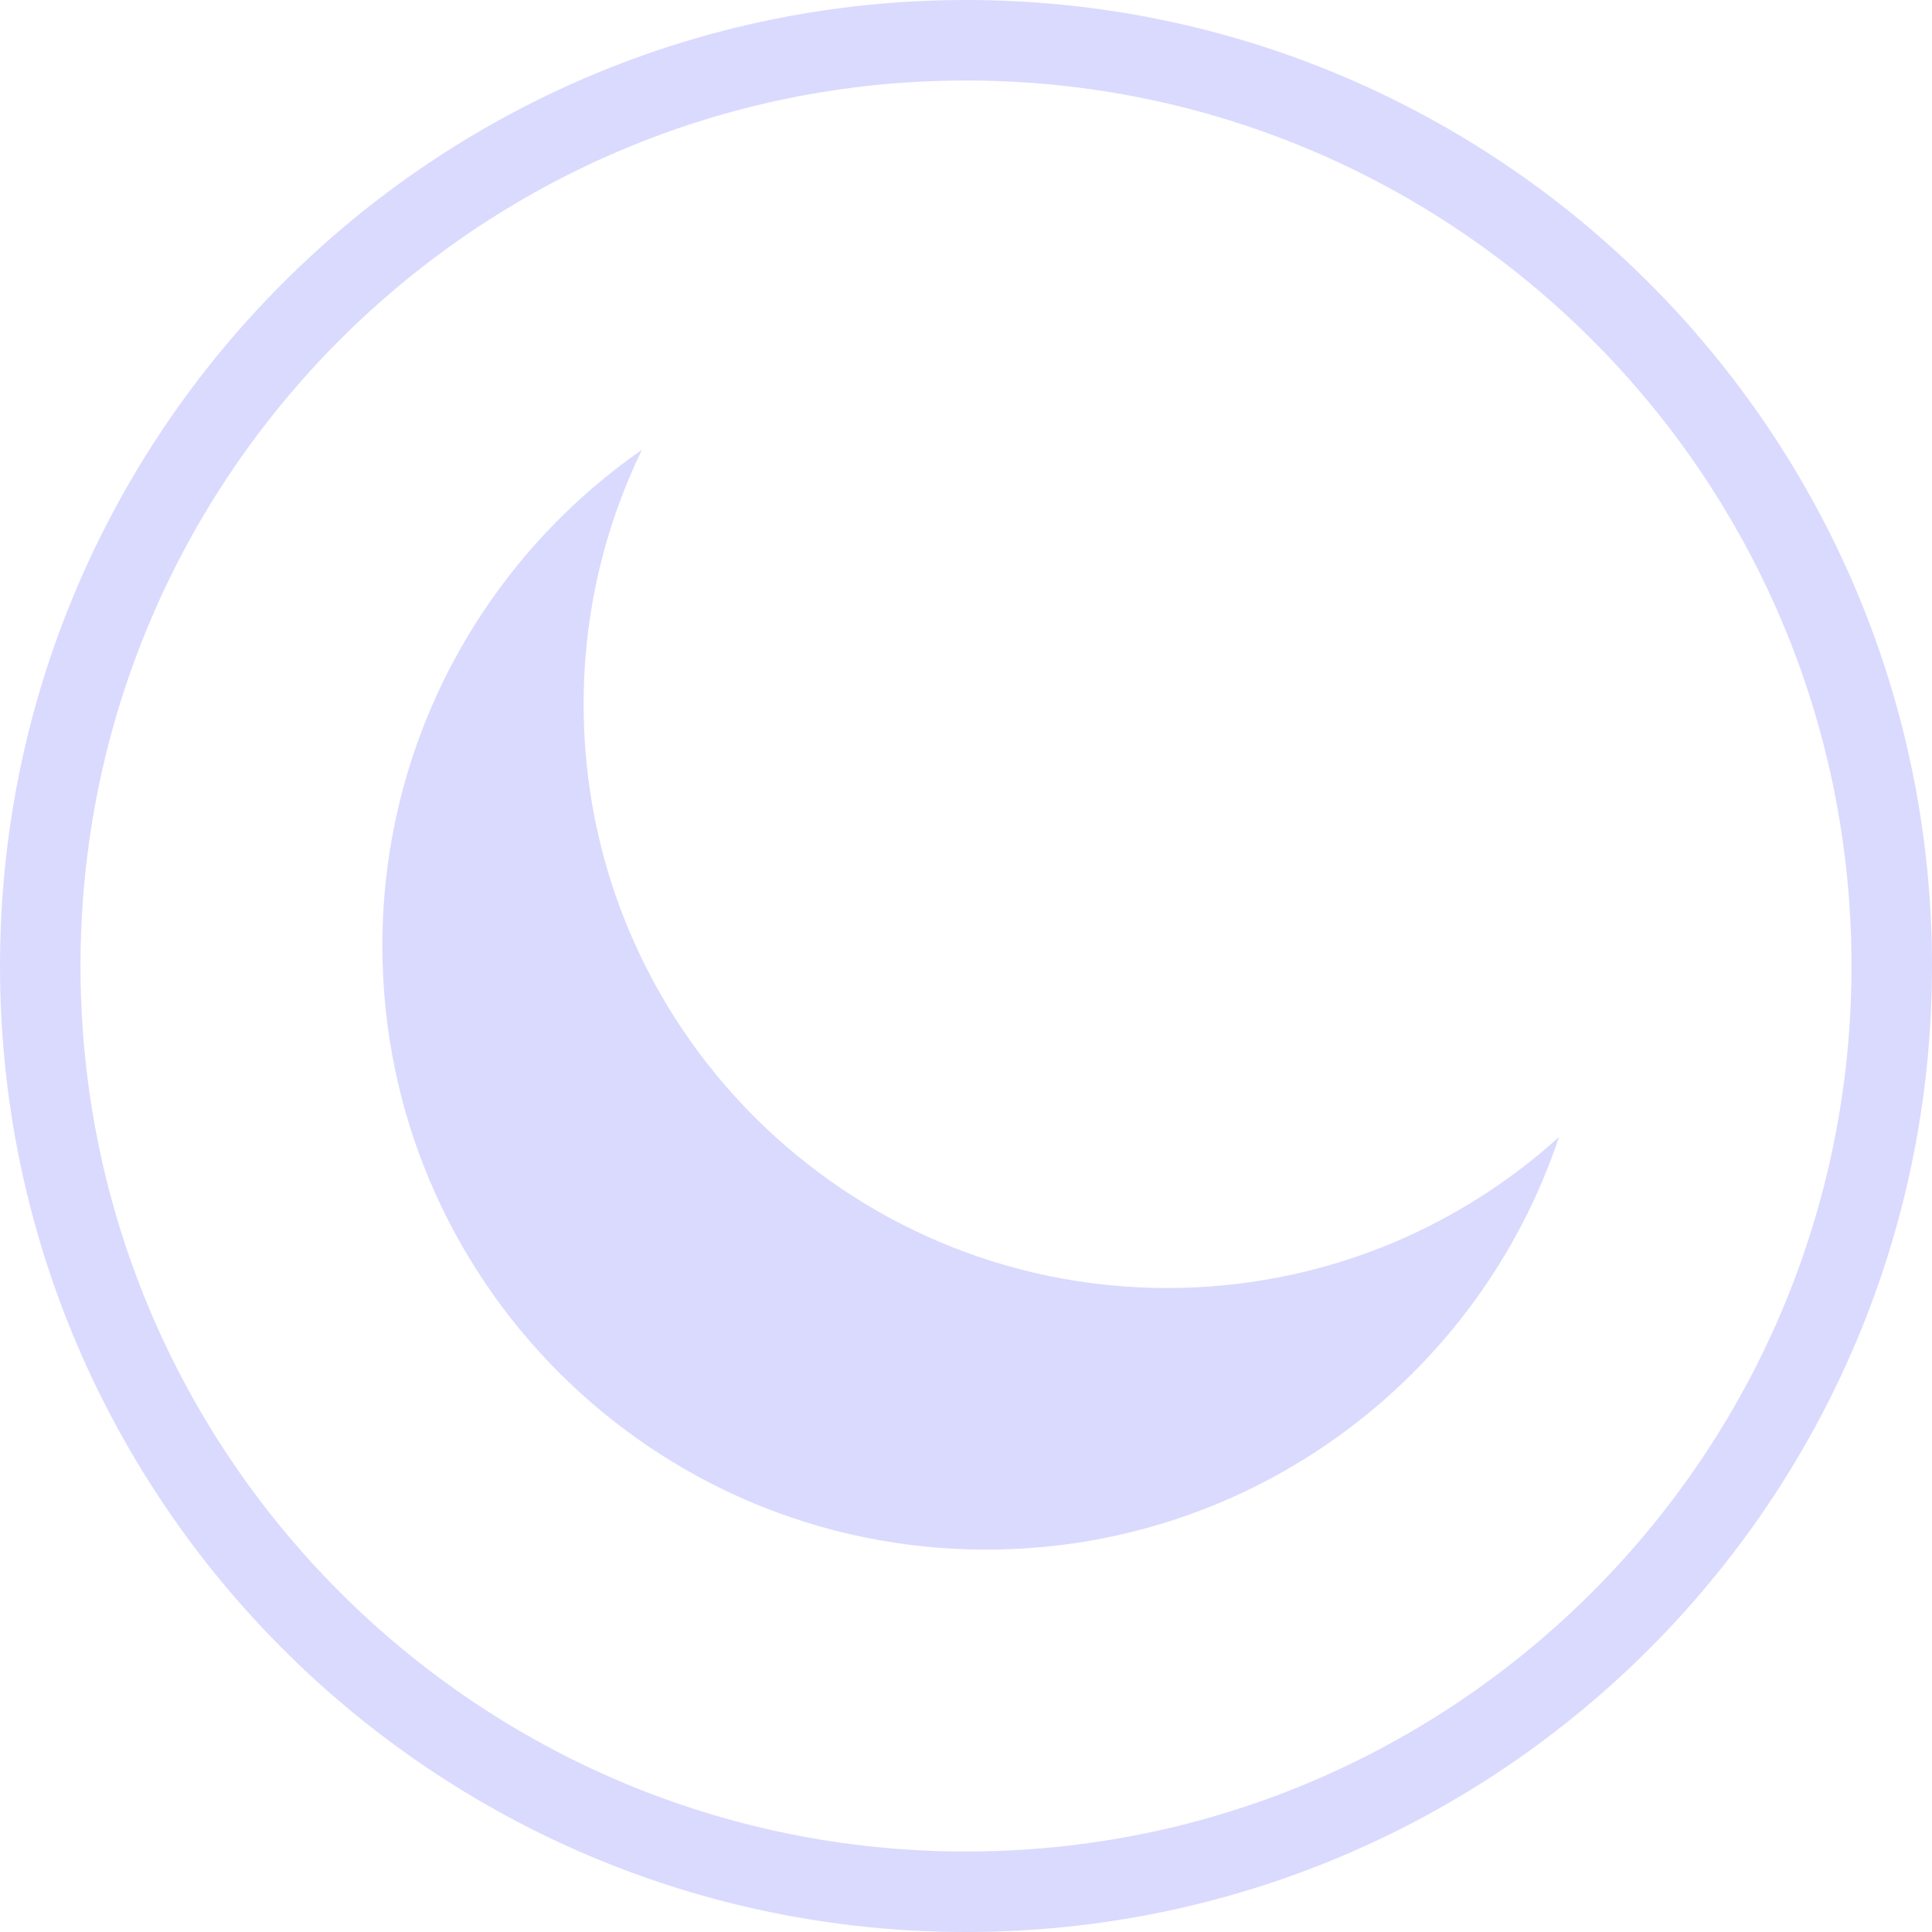
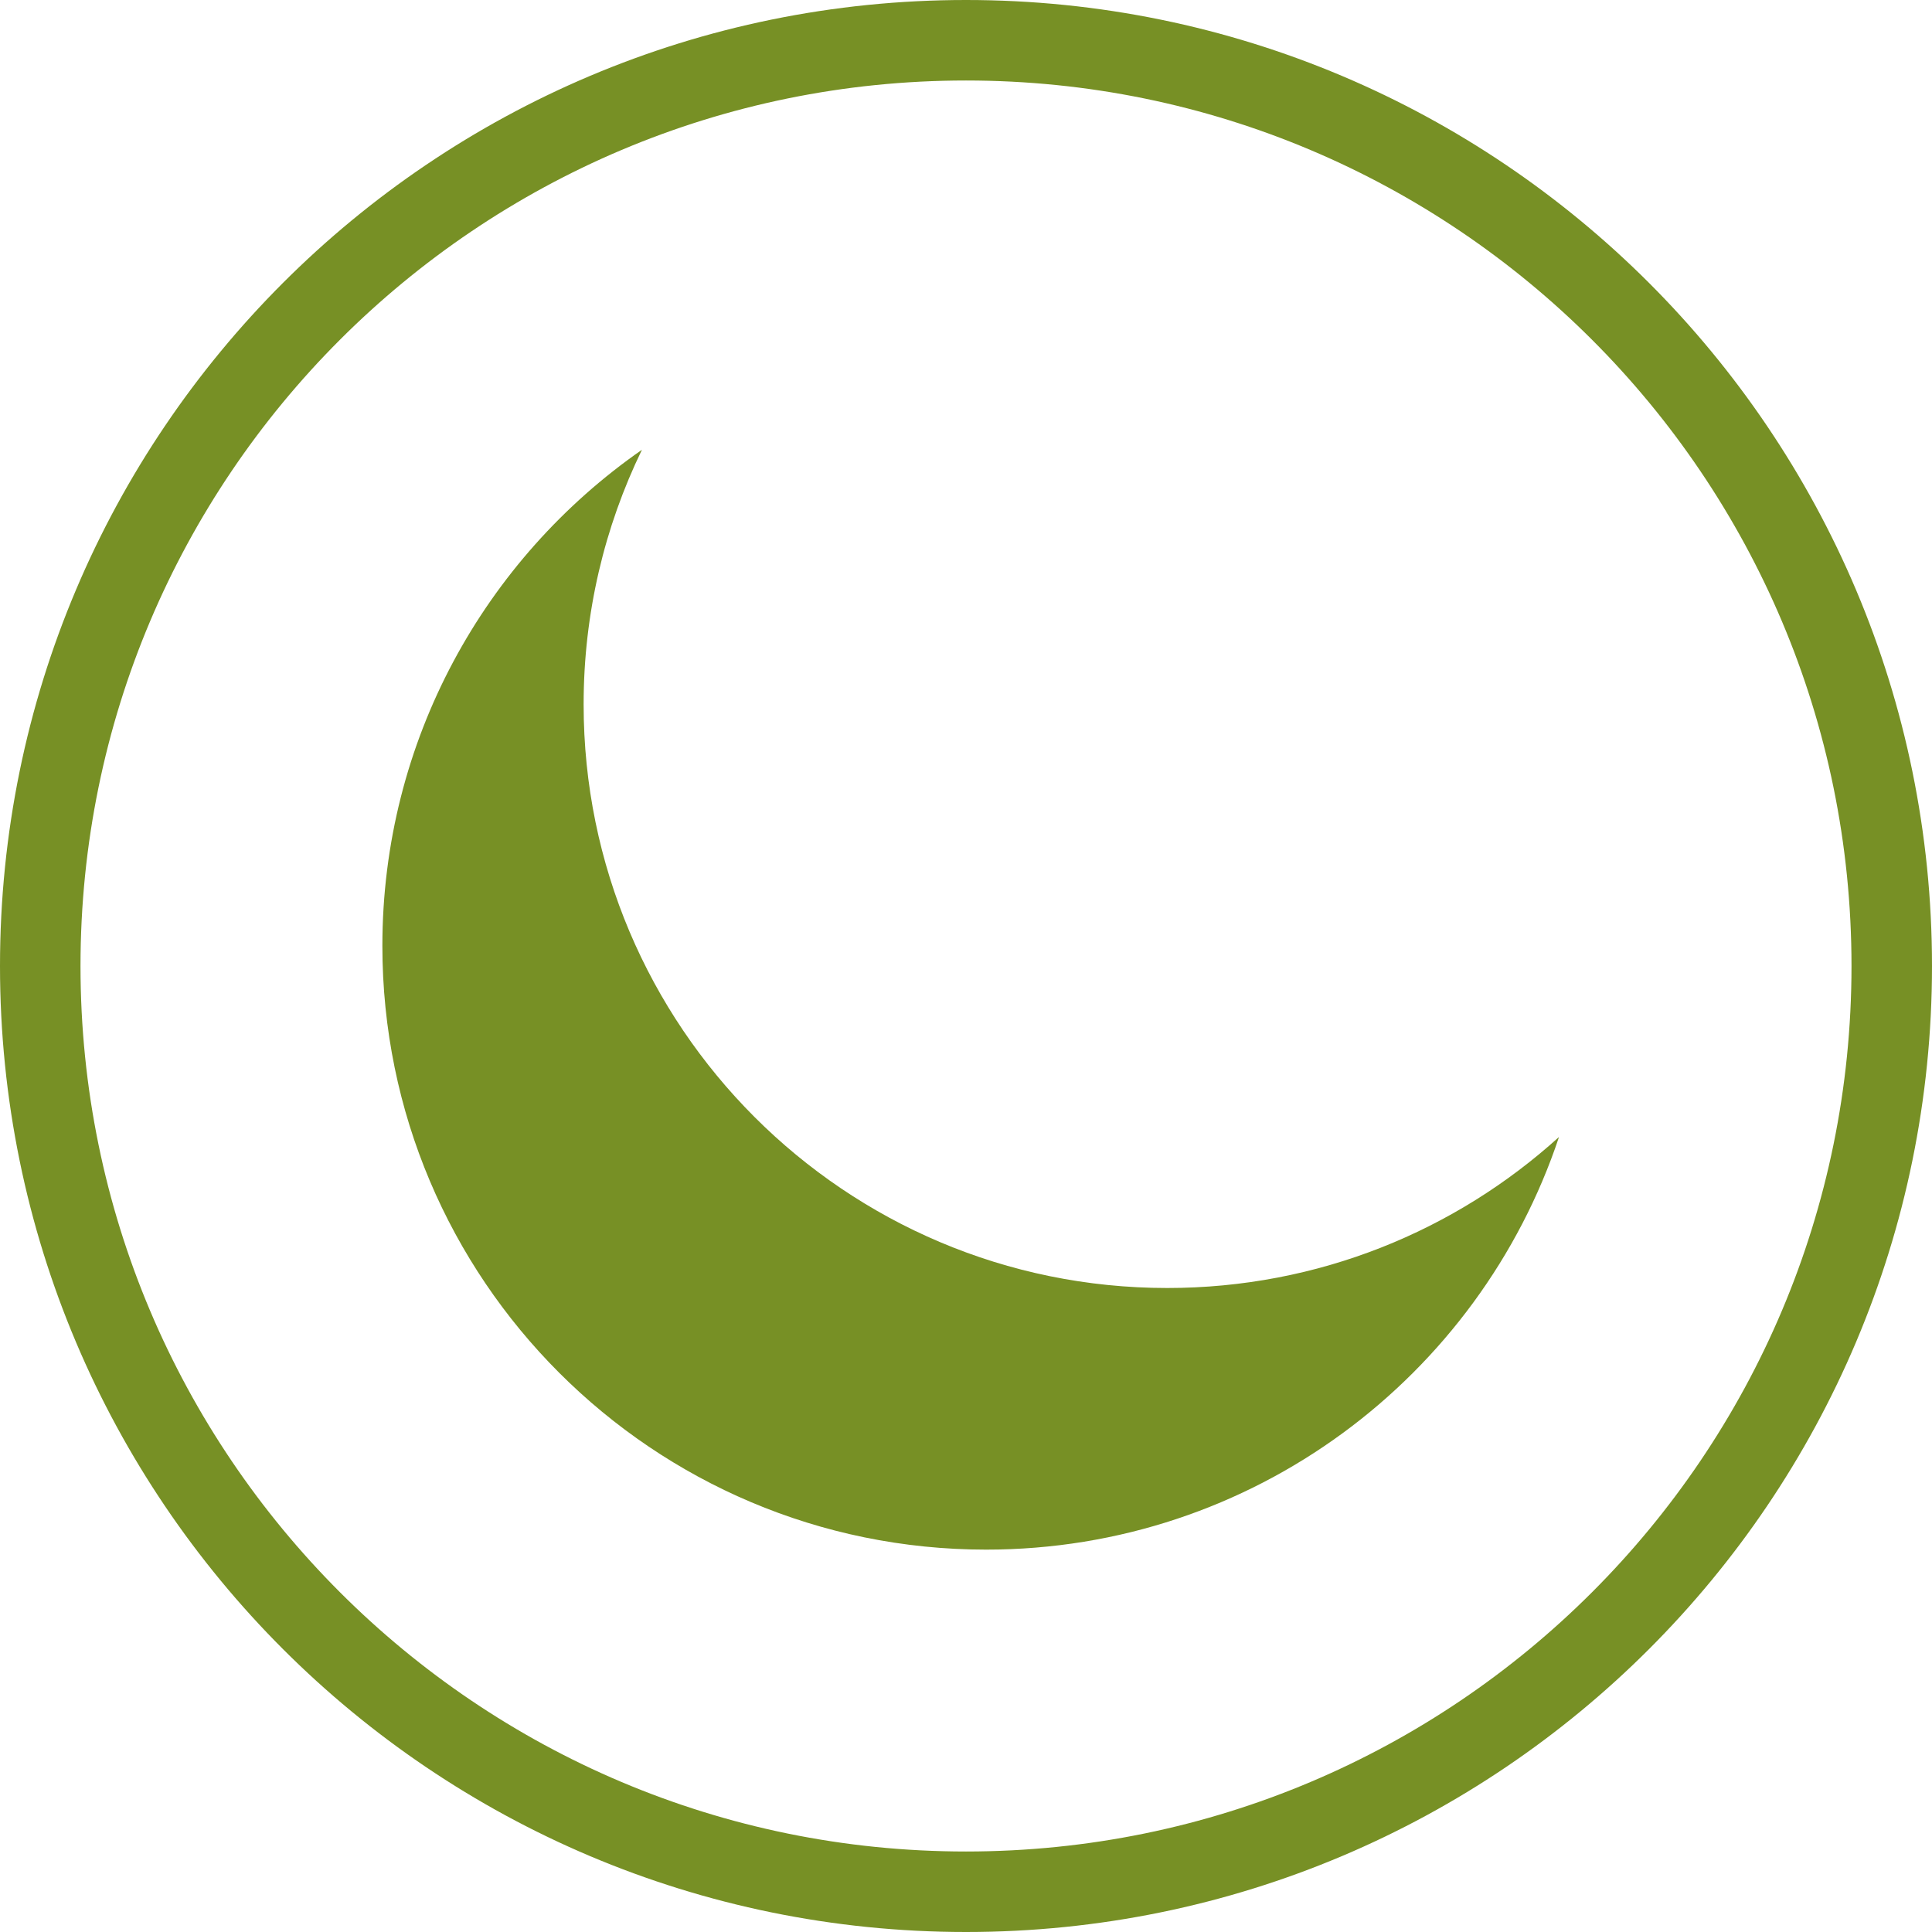
<svg xmlns="http://www.w3.org/2000/svg" width="96" height="96" viewBox="0 0 96 96" fill="none">
-   <circle cx="48" cy="48" r="46" stroke="#DADAFF" stroke-width="4" />
-   <path fill-rule="evenodd" clip-rule="evenodd" d="M77.466 56.496C72.32 61.159 65.492 64 58 64C41.984 64 29 51.016 29 35C29 30.465 30.041 26.172 31.898 22.349C24.103 27.767 19 36.788 19 47C19 63.569 32.431 77 49 77C62.25 77 73.493 68.411 77.466 56.496Z" fill="#DADAFF" />
+   <circle cx="48" cy="48" r="46" stroke="#779025" stroke-width="4" />
+   <path fill-rule="evenodd" clip-rule="evenodd" d="M77.466 56.496C72.32 61.159 65.492 64 58 64C41.984 64 29 51.016 29 35C29 30.465 30.041 26.172 31.898 22.349C24.103 27.767 19 36.788 19 47C19 63.569 32.431 77 49 77C62.25 77 73.493 68.411 77.466 56.496Z" fill="#779025" />
</svg>
